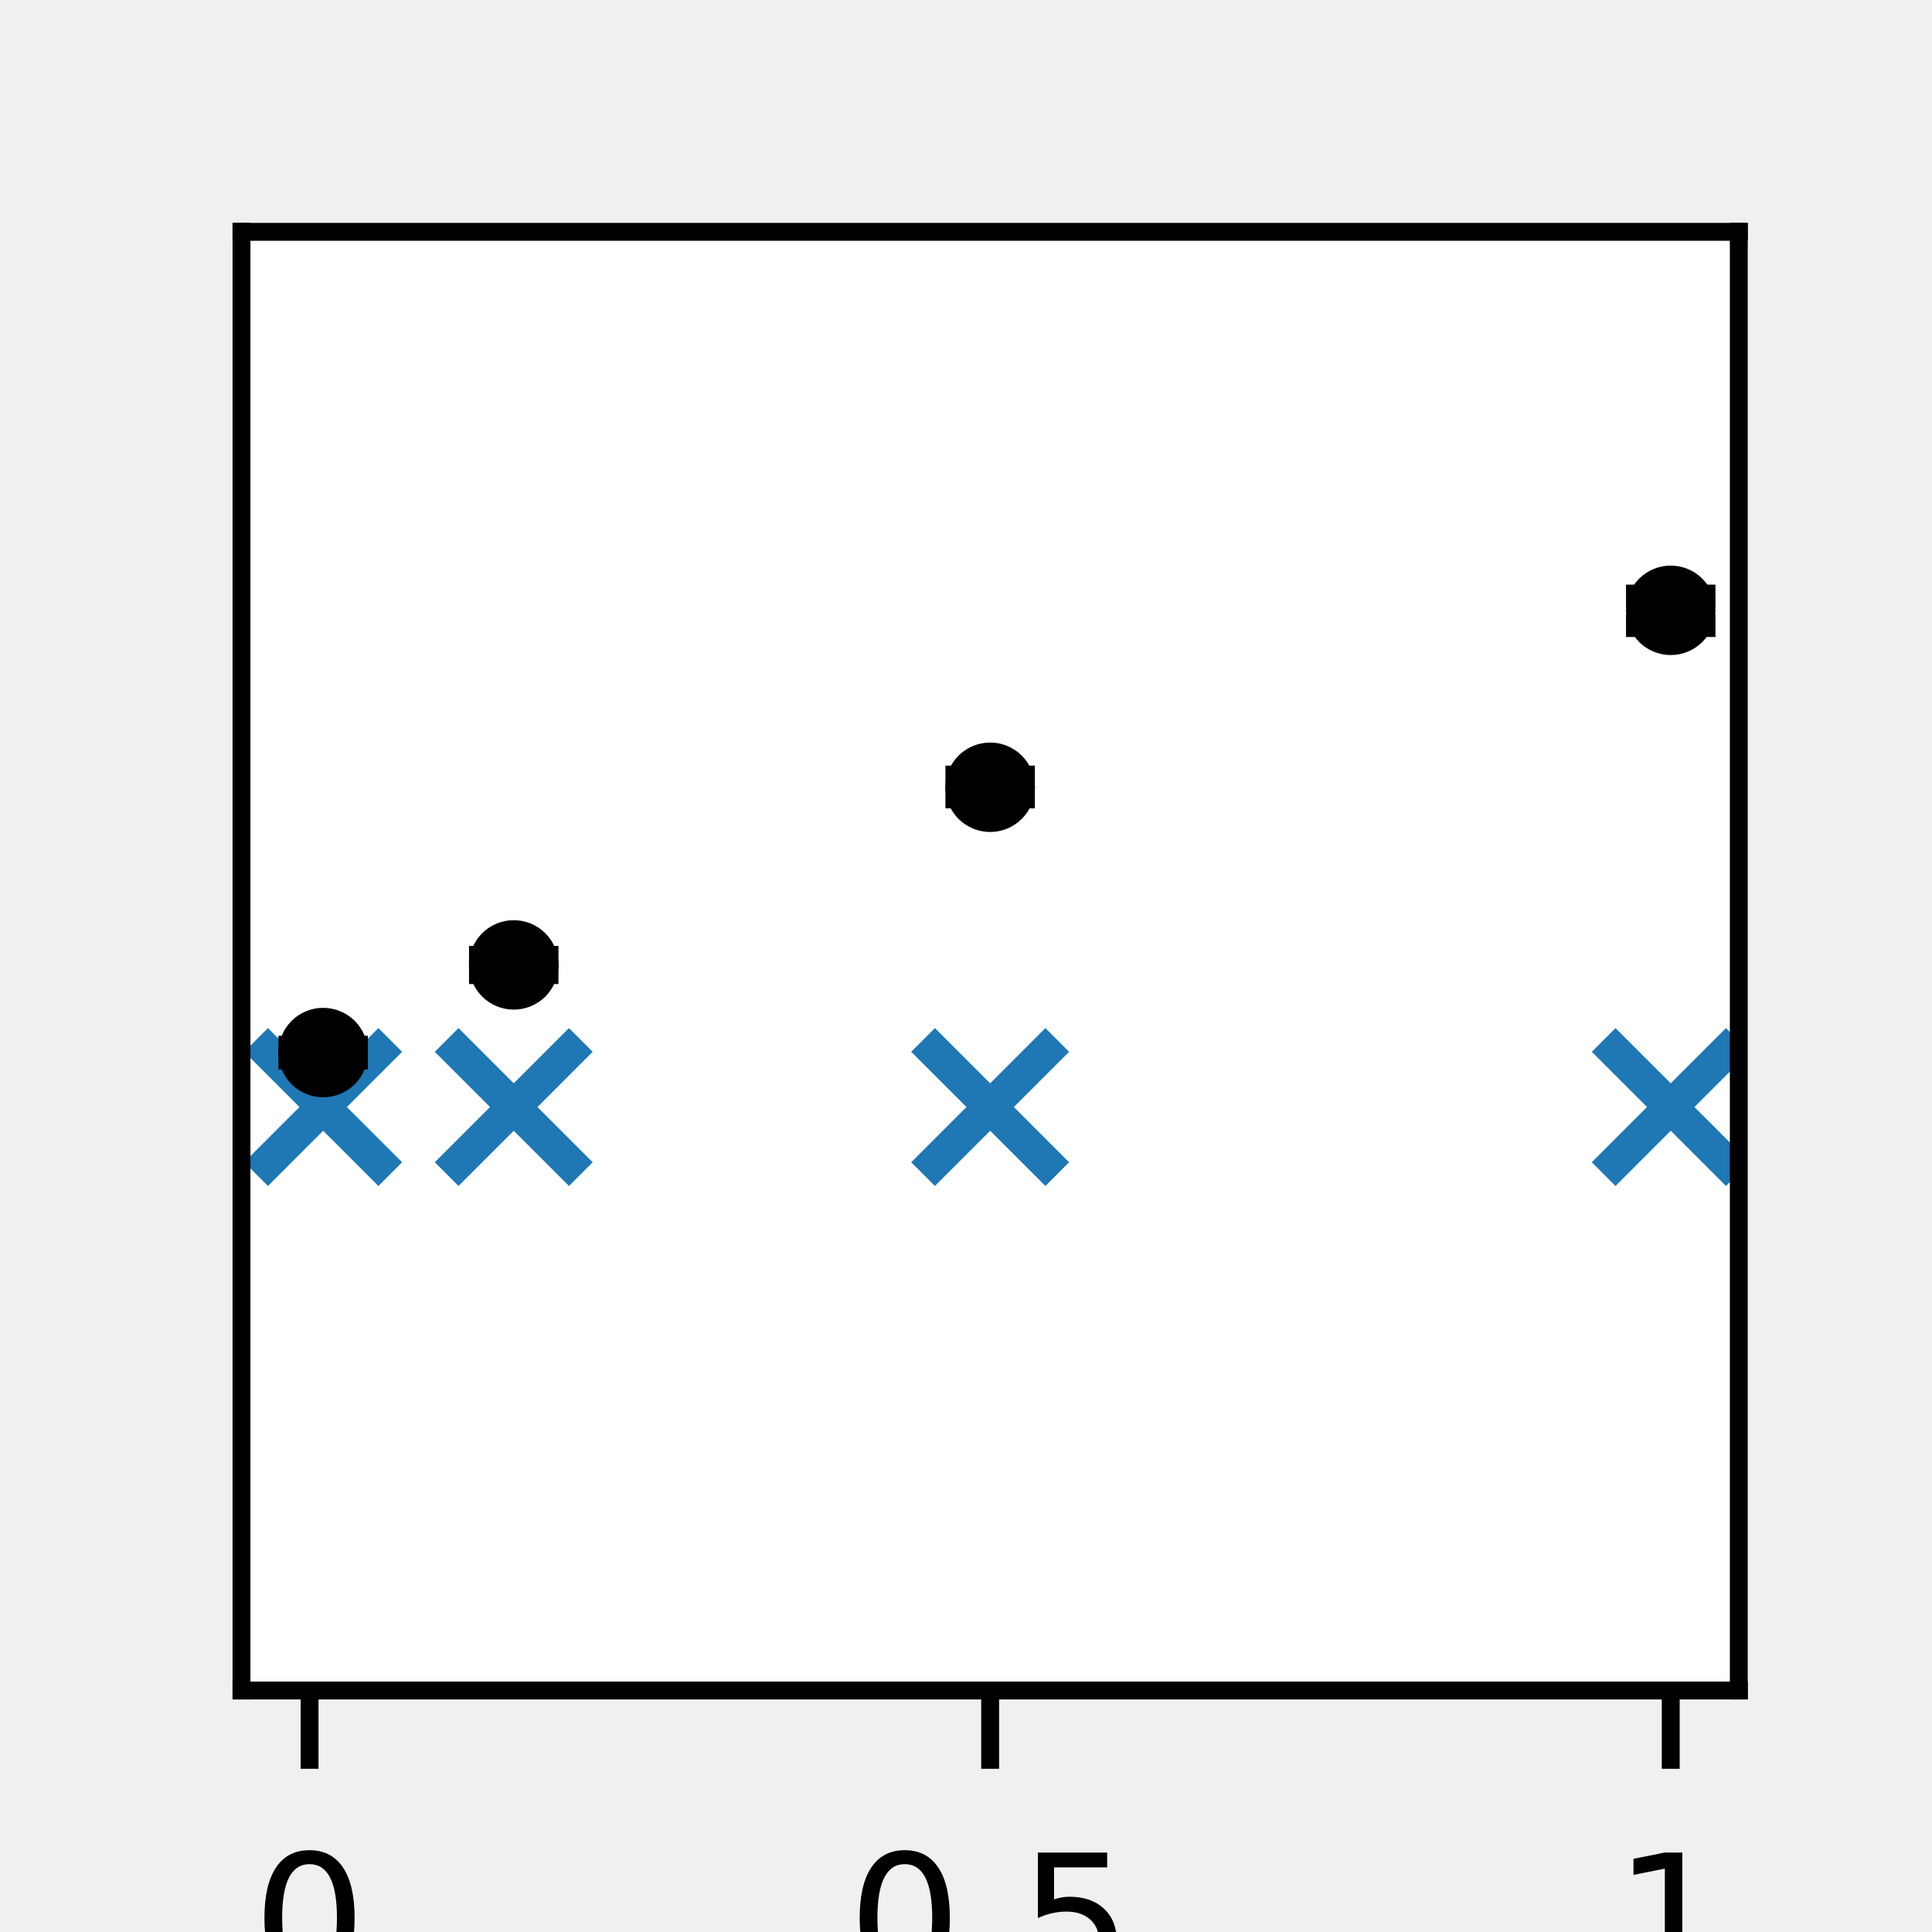
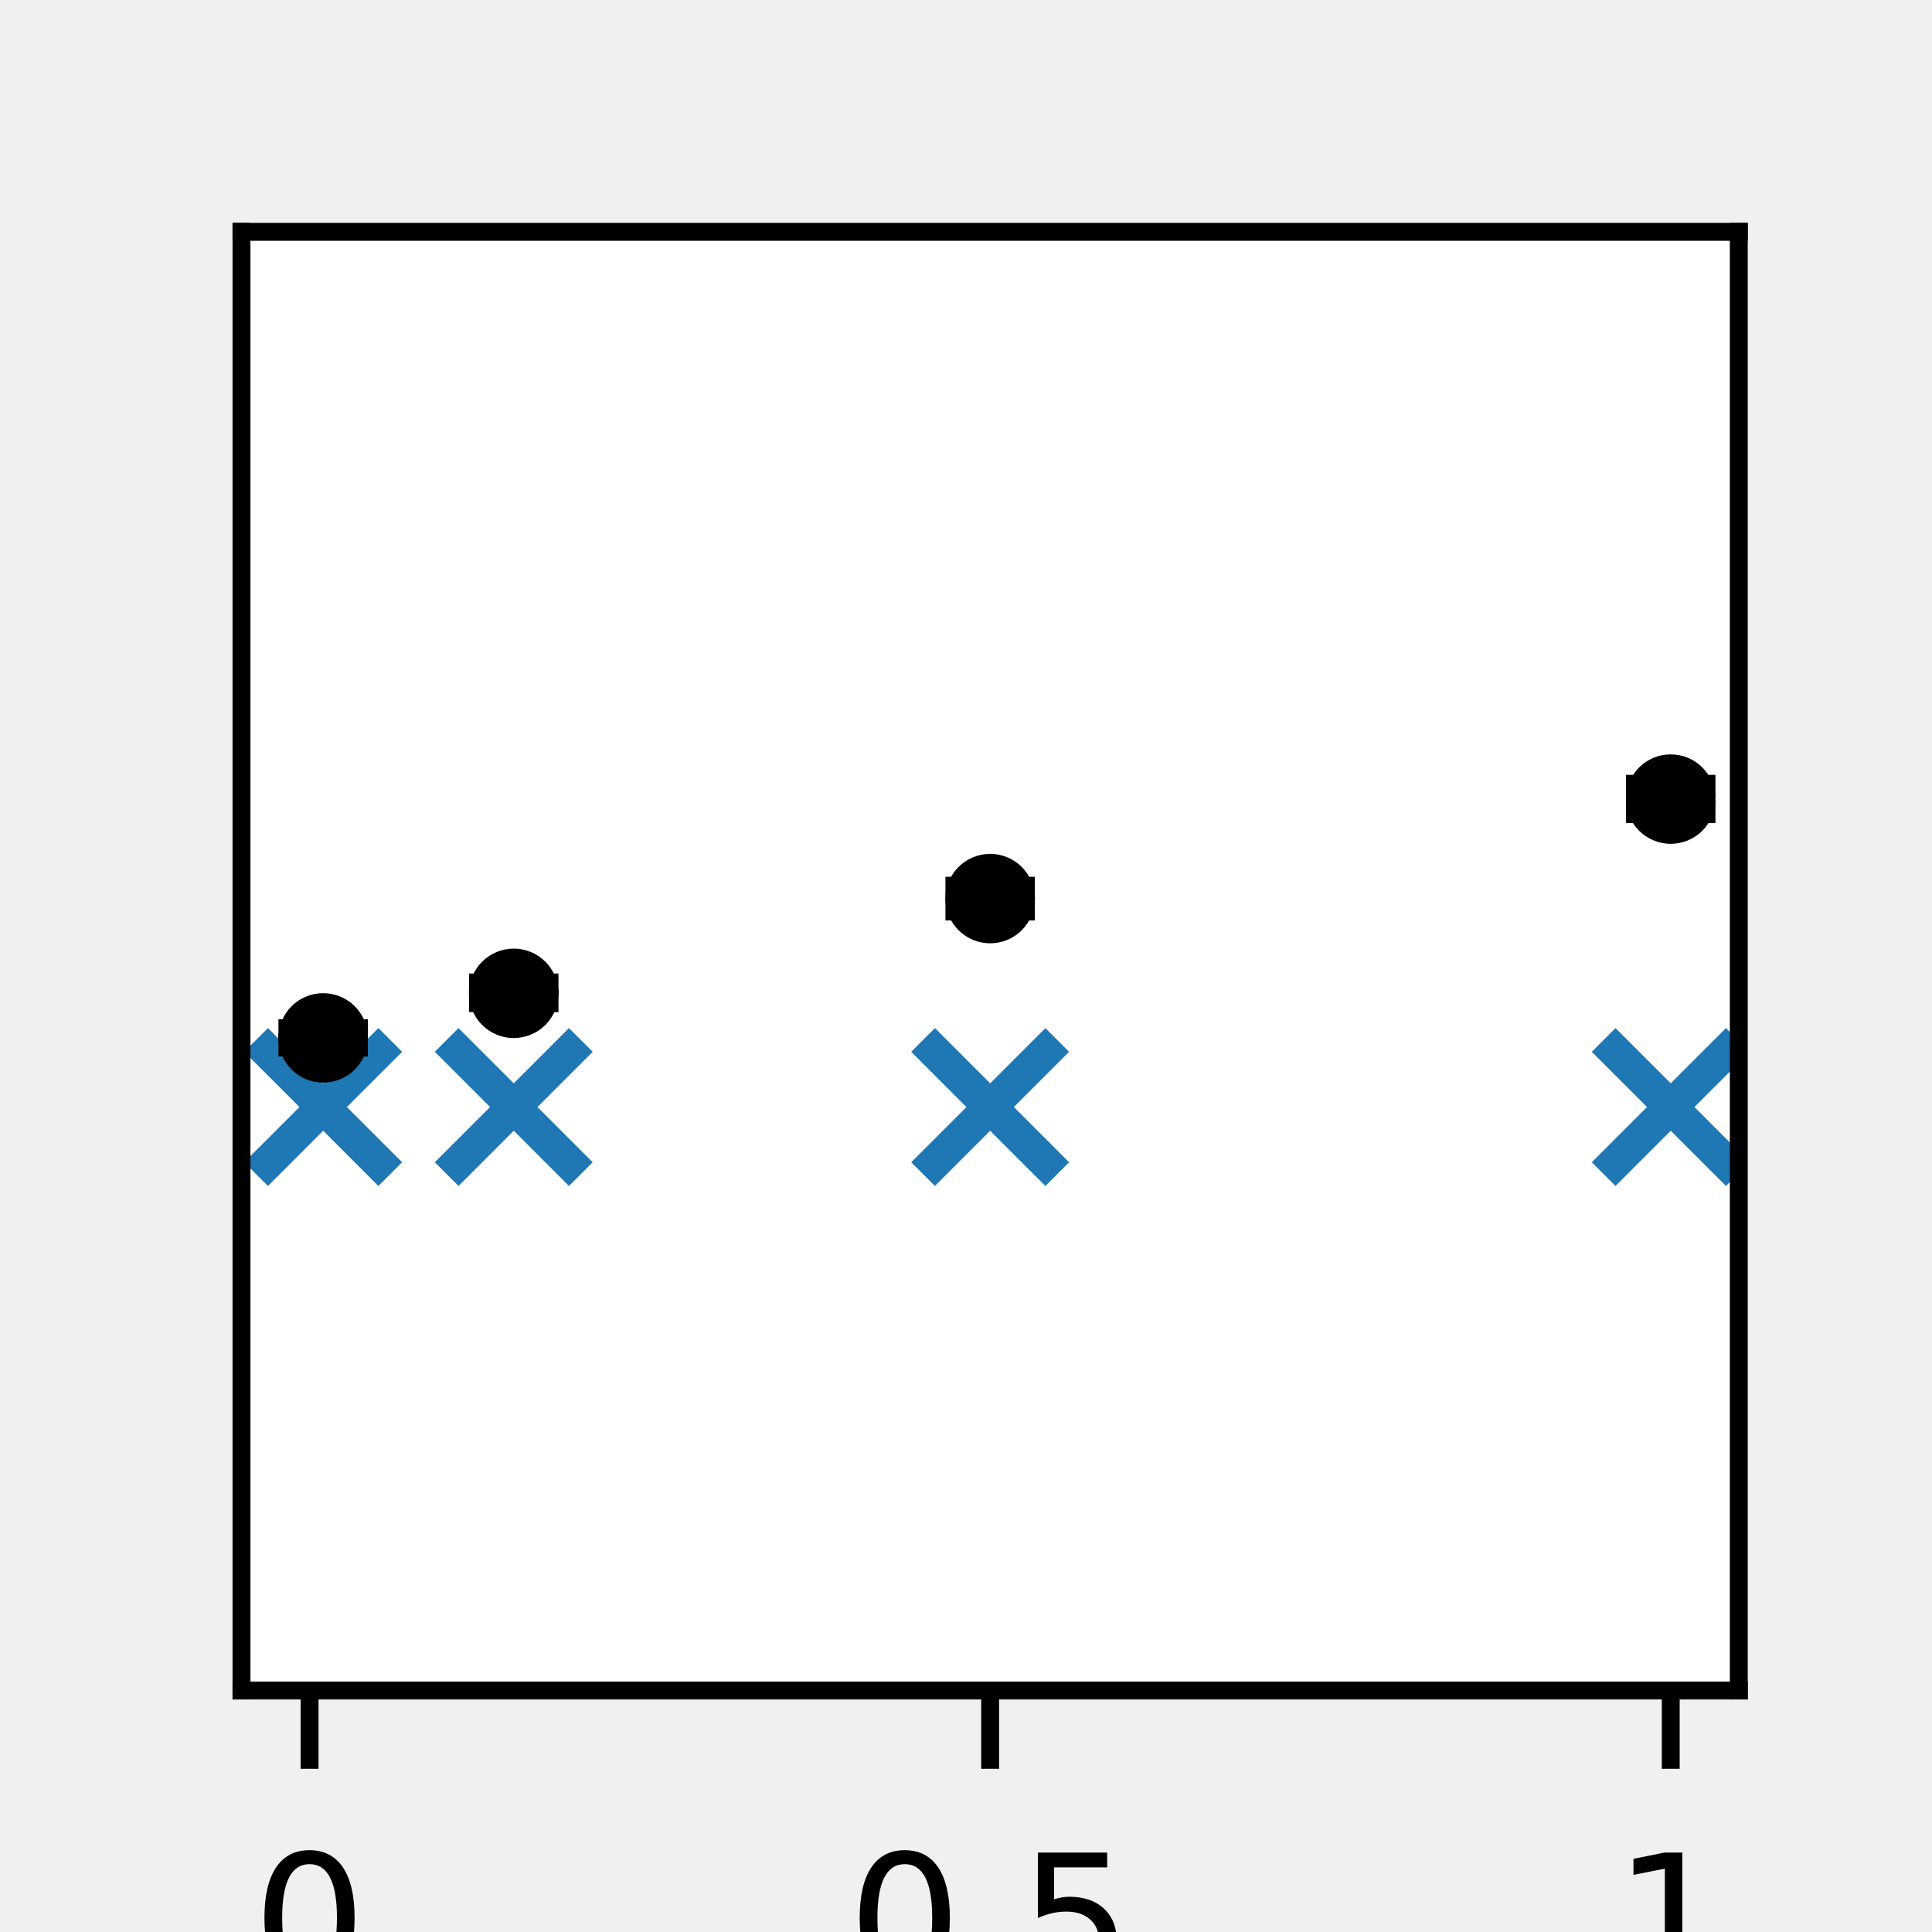
<svg xmlns="http://www.w3.org/2000/svg" xmlns:xlink="http://www.w3.org/1999/xlink" height="86.4pt" version="1.1" viewBox="0 0 86.4 86.4" width="86.4pt">
  <defs>
    <style type="text/css">*{stroke-linecap:butt;stroke-linejoin:round;}</style>
  </defs>
  <g id="figure_1">
    <g id="patch_1">
      <path d="M 0 86.4  L 86.4 86.4  L 86.4 0  L 0 0  z " style="fill:none;" />
    </g>
    <g id="axes_1">
      <g id="patch_2">
        <path d="M 10.8 75.6  L 77.76 75.6  L 77.76 10.368  L 10.8 10.368  z " style="fill:#ffffff;" />
      </g>
      <g id="PathCollection_1">
        <defs>
-           <path d="M -3 3  L 3 -3  M -3 -3  L 3 3  " id="m9b6ae5ac08" style="stroke:#1f77b4;stroke-width:1.5;" />
+           <path d="M -3 3  L 3 -3  M -3 -3  L 3 3  " id="ma740f2b918" style="stroke:#1f77b4;stroke-width:1.5;" />
        </defs>
-         <g clip-path="url(#pd690337496)">
-           <use style="fill:#1f77b4;stroke:#1f77b4;stroke-width:1.5;" x="14.452" xlink:href="#m9b6ae5ac08" y="49.507" />
-           <use style="fill:#1f77b4;stroke:#1f77b4;stroke-width:1.5;" x="22.975" xlink:href="#m9b6ae5ac08" y="49.507" />
-           <use style="fill:#1f77b4;stroke:#1f77b4;stroke-width:1.5;" x="44.28" xlink:href="#m9b6ae5ac08" y="49.507" />
-           <use style="fill:#1f77b4;stroke:#1f77b4;stroke-width:1.5;" x="74.716" xlink:href="#m9b6ae5ac08" y="49.507" />
+         <g clip-path="url(#p8844d40077)">
+           <use style="fill:#1f77b4;stroke:#1f77b4;stroke-width:1.5;" x="14.452" xlink:href="#ma740f2b918" y="49.507" />
+           <use style="fill:#1f77b4;stroke:#1f77b4;stroke-width:1.5;" x="22.975" xlink:href="#ma740f2b918" y="49.507" />
+           <use style="fill:#1f77b4;stroke:#1f77b4;stroke-width:1.5;" x="44.28" xlink:href="#ma740f2b918" y="49.507" />
+           <use style="fill:#1f77b4;stroke:#1f77b4;stroke-width:1.5;" x="74.716" xlink:href="#ma740f2b918" y="49.507" />
        </g>
      </g>
      <g id="matplotlib.axis_1">
        <g id="xtick_1">
          <g id="line2d_1">
            <defs>
-               <path d="M 0 0  L 0 3.5  " id="m600e366ed6" style="stroke:#000000;stroke-width:0.8;" />
+               <path d="M 0 0  L 0 3.5  " id="m4ae023846c" style="stroke:#000000;stroke-width:0.8;" />
            </defs>
            <g>
-               <use style="stroke:#000000;stroke-width:0.8;" x="13.844" xlink:href="#m600e366ed6" y="75.6" />
+               <use style="stroke:#000000;stroke-width:0.8;" x="13.844" xlink:href="#m4ae023846c" y="75.6" />
            </g>
          </g>
          <g id="text_1">
            <g transform="translate(11.29864 88.67875)scale(0.08 -0.08)">
              <defs>
                <path d="M 2034 4250  Q 1547 4250 1301 3770  Q 1056 3291 1056 2328  Q 1056 1369 1301 889  Q 1547 409 2034 409  Q 2525 409 2770 889  Q 3016 1369 3016 2328  Q 3016 3291 2770 3770  Q 2525 4250 2034 4250  z M 2034 4750  Q 2819 4750 3233 4129  Q 3647 3509 3647 2328  Q 3647 1150 3233 529  Q 2819 -91 2034 -91  Q 1250 -91 836 529  Q 422 1150 422 2328  Q 422 3509 836 4129  Q 1250 4750 2034 4750  z " id="DejaVuSans-30" transform="scale(0.015625)" />
              </defs>
              <use xlink:href="#DejaVuSans-30" />
            </g>
          </g>
        </g>
        <g id="xtick_2">
          <g id="line2d_2">
            <g>
-               <use style="stroke:#000000;stroke-width:0.8;" x="44.28" xlink:href="#m600e366ed6" y="75.6" />
+               <use style="stroke:#000000;stroke-width:0.8;" x="44.28" xlink:href="#m4ae023846c" y="75.6" />
            </g>
          </g>
          <g id="text_2">
            <g transform="translate(37.91875 88.67875)scale(0.08 -0.08)">
              <defs>
                <path d="M 684 794  L 1344 794  L 1344 0  L 684 0  L 684 794  z " id="DejaVuSans-2e" transform="scale(0.015625)" />
                <path d="M 691 4666  L 3169 4666  L 3169 4134  L 1269 4134  L 1269 2991  Q 1406 3038 1543 3061  Q 1681 3084 1819 3084  Q 2600 3084 3056 2656  Q 3513 2228 3513 1497  Q 3513 744 3044 326  Q 2575 -91 1722 -91  Q 1428 -91 1123 -41  Q 819 9 494 109  L 494 744  Q 775 591 1075 516  Q 1375 441 1709 441  Q 2250 441 2565 725  Q 2881 1009 2881 1497  Q 2881 1984 2565 2268  Q 2250 2553 1709 2553  Q 1456 2553 1204 2497  Q 953 2441 691 2322  L 691 4666  z " id="DejaVuSans-35" transform="scale(0.015625)" />
              </defs>
              <use xlink:href="#DejaVuSans-30" />
              <use x="63.623" xlink:href="#DejaVuSans-2e" />
              <use x="95.41" xlink:href="#DejaVuSans-35" />
            </g>
          </g>
        </g>
        <g id="xtick_3">
          <g id="line2d_3">
            <g>
-               <use style="stroke:#000000;stroke-width:0.8;" x="74.716" xlink:href="#m600e366ed6" y="75.6" />
+               <use style="stroke:#000000;stroke-width:0.8;" x="74.716" xlink:href="#m4ae023846c" y="75.6" />
            </g>
          </g>
          <g id="text_3">
            <g transform="translate(72.17136 88.67875)scale(0.08 -0.08)">
              <defs>
                <path d="M 794 531  L 1825 531  L 1825 4091  L 703 3866  L 703 4441  L 1819 4666  L 2450 4666  L 2450 531  L 3481 531  L 3481 0  L 794 0  L 794 531  z " id="DejaVuSans-31" transform="scale(0.015625)" />
              </defs>
              <use xlink:href="#DejaVuSans-31" />
            </g>
          </g>
        </g>
        <g id="text_4">
          <g transform="translate(41.88 100.4213)scale(0.08 -0.08)">
            <defs>
              <path d="M 2350 4316  L 3125 0  L 2516 0  L 2038 2588  L 328 0  L -281 0  L 1903 3356  L 1794 3975  Q 1725 4369 1391 4369  L 1091 4369  L 1184 4863  L 1550 4856  Q 2253 4847 2350 4316  z " id="DejaVuSans-Oblique-3bb" transform="scale(0.015625)" />
            </defs>
            <use transform="translate(0 0.015625)" xlink:href="#DejaVuSans-Oblique-3bb" />
          </g>
        </g>
      </g>
      <g id="matplotlib.axis_2" />
      <g id="LineCollection_1">
-         <path clip-path="url(#pd690337496)" d="M 14.452 47.332  L 14.452 46.819  " style="fill:none;stroke:#000000;stroke-width:1.5;" />
-         <path clip-path="url(#pd690337496)" d="M 22.975 43.506  L 22.975 42.801  " style="fill:none;stroke:#000000;stroke-width:1.5;" />
-         <path clip-path="url(#pd690337496)" d="M 44.28 35.649  L 44.28 34.74  " style="fill:none;stroke:#000000;stroke-width:1.5;" />
-         <path clip-path="url(#pd690337496)" d="M 74.716 27.986  L 74.716 26.645  " style="fill:none;stroke:#000000;stroke-width:1.5;" />
+         <path clip-path="url(#p8844d40077)" d="M 14.452 46.749  L 14.452 46.083  " style="fill:none;stroke:#000000;stroke-width:1.5;" />
+         <path clip-path="url(#p8844d40077)" d="M 22.975 44.762  L 22.975 44.037  " style="fill:none;stroke:#000000;stroke-width:1.5;" />
+         <path clip-path="url(#p8844d40077)" d="M 44.28 40.663  L 44.28 39.71  " style="fill:none;stroke:#000000;stroke-width:1.5;" />
+         <path clip-path="url(#p8844d40077)" d="M 74.716 36.305  L 74.716 35.152  " style="fill:none;stroke:#000000;stroke-width:1.5;" />
      </g>
      <g id="line2d_4">
        <defs>
-           <path d="M 2 0  L -2 -0  " id="m0d3519ca85" style="stroke:#000000;" />
+           <path d="M 2 0  L -2 -0  " id="m89cf4576b4" style="stroke:#000000;" />
        </defs>
-         <g clip-path="url(#pd690337496)">
-           <use style="stroke:#000000;" x="14.452" xlink:href="#m0d3519ca85" y="47.332" />
-           <use style="stroke:#000000;" x="22.975" xlink:href="#m0d3519ca85" y="43.506" />
-           <use style="stroke:#000000;" x="44.28" xlink:href="#m0d3519ca85" y="35.649" />
-           <use style="stroke:#000000;" x="74.716" xlink:href="#m0d3519ca85" y="27.986" />
+         <g clip-path="url(#p8844d40077)">
+           <use style="stroke:#000000;" x="14.452" xlink:href="#m89cf4576b4" y="46.749" />
+           <use style="stroke:#000000;" x="22.975" xlink:href="#m89cf4576b4" y="44.762" />
+           <use style="stroke:#000000;" x="44.28" xlink:href="#m89cf4576b4" y="40.663" />
+           <use style="stroke:#000000;" x="74.716" xlink:href="#m89cf4576b4" y="36.305" />
        </g>
      </g>
      <g id="line2d_5">
-         <g clip-path="url(#pd690337496)">
-           <use style="stroke:#000000;" x="14.452" xlink:href="#m0d3519ca85" y="46.819" />
-           <use style="stroke:#000000;" x="22.975" xlink:href="#m0d3519ca85" y="42.801" />
-           <use style="stroke:#000000;" x="44.28" xlink:href="#m0d3519ca85" y="34.74" />
-           <use style="stroke:#000000;" x="74.716" xlink:href="#m0d3519ca85" y="26.645" />
+         <g clip-path="url(#p8844d40077)">
+           <use style="stroke:#000000;" x="14.452" xlink:href="#m89cf4576b4" y="46.083" />
+           <use style="stroke:#000000;" x="22.975" xlink:href="#m89cf4576b4" y="44.037" />
+           <use style="stroke:#000000;" x="44.28" xlink:href="#m89cf4576b4" y="39.71" />
+           <use style="stroke:#000000;" x="74.716" xlink:href="#m89cf4576b4" y="35.152" />
        </g>
      </g>
      <g id="line2d_6">
        <defs>
-           <path d="M 0 1.5  C 0.398 1.5 0.779 1.342 1.061 1.061  C 1.342 0.779 1.5 0.398 1.5 0  C 1.5 -0.398 1.342 -0.779 1.061 -1.061  C 0.779 -1.342 0.398 -1.5 0 -1.5  C -0.398 -1.5 -0.779 -1.342 -1.061 -1.061  C -1.342 -0.779 -1.5 -0.398 -1.5 0  C -1.5 0.398 -1.342 0.779 -1.061 1.061  C -0.779 1.342 -0.398 1.5 0 1.5  z " id="m48763ea272" style="stroke:#000000;" />
+           <path d="M 0 1.5  C 0.398 1.5 0.779 1.342 1.061 1.061  C 1.342 0.779 1.5 0.398 1.5 0  C 1.5 -0.398 1.342 -0.779 1.061 -1.061  C 0.779 -1.342 0.398 -1.5 0 -1.5  C -0.398 -1.5 -0.779 -1.342 -1.061 -1.061  C -1.342 -0.779 -1.5 -0.398 -1.5 0  C -1.5 0.398 -1.342 0.779 -1.061 1.061  C -0.779 1.342 -0.398 1.5 0 1.5  z " id="m3b217674b9" style="stroke:#000000;" />
        </defs>
-         <g clip-path="url(#pd690337496)">
-           <use style="stroke:#000000;" x="14.452" xlink:href="#m48763ea272" y="47.071" />
-           <use style="stroke:#000000;" x="22.975" xlink:href="#m48763ea272" y="43.151" />
-           <use style="stroke:#000000;" x="44.28" xlink:href="#m48763ea272" y="35.207" />
-           <use style="stroke:#000000;" x="74.716" xlink:href="#m48763ea272" y="27.294" />
+         <g clip-path="url(#p8844d40077)">
+           <use style="stroke:#000000;" x="14.452" xlink:href="#m3b217674b9" y="46.415" />
+           <use style="stroke:#000000;" x="22.975" xlink:href="#m3b217674b9" y="44.422" />
+           <use style="stroke:#000000;" x="44.28" xlink:href="#m3b217674b9" y="40.185" />
+           <use style="stroke:#000000;" x="74.716" xlink:href="#m3b217674b9" y="35.736" />
        </g>
      </g>
      <g id="patch_3">
        <path d="M 10.8 75.6  L 10.8 10.368  " style="fill:none;stroke:#000000;stroke-linecap:square;stroke-linejoin:miter;stroke-width:0.8;" />
      </g>
      <g id="patch_4">
        <path d="M 77.76 75.6  L 77.76 10.368  " style="fill:none;stroke:#000000;stroke-linecap:square;stroke-linejoin:miter;stroke-width:0.8;" />
      </g>
      <g id="patch_5">
        <path d="M 10.8 75.6  L 77.76 75.6  " style="fill:none;stroke:#000000;stroke-linecap:square;stroke-linejoin:miter;stroke-width:0.8;" />
      </g>
      <g id="patch_6">
        <path d="M 10.8 10.368  L 77.76 10.368  " style="fill:none;stroke:#000000;stroke-linecap:square;stroke-linejoin:miter;stroke-width:0.8;" />
      </g>
    </g>
  </g>
  <defs>
-     <clipPath id="pd690337496">
+     <clipPath id="p8844d40077">
      <rect height="65.232" width="66.96" x="10.8" y="10.368" />
    </clipPath>
  </defs>
</svg>
